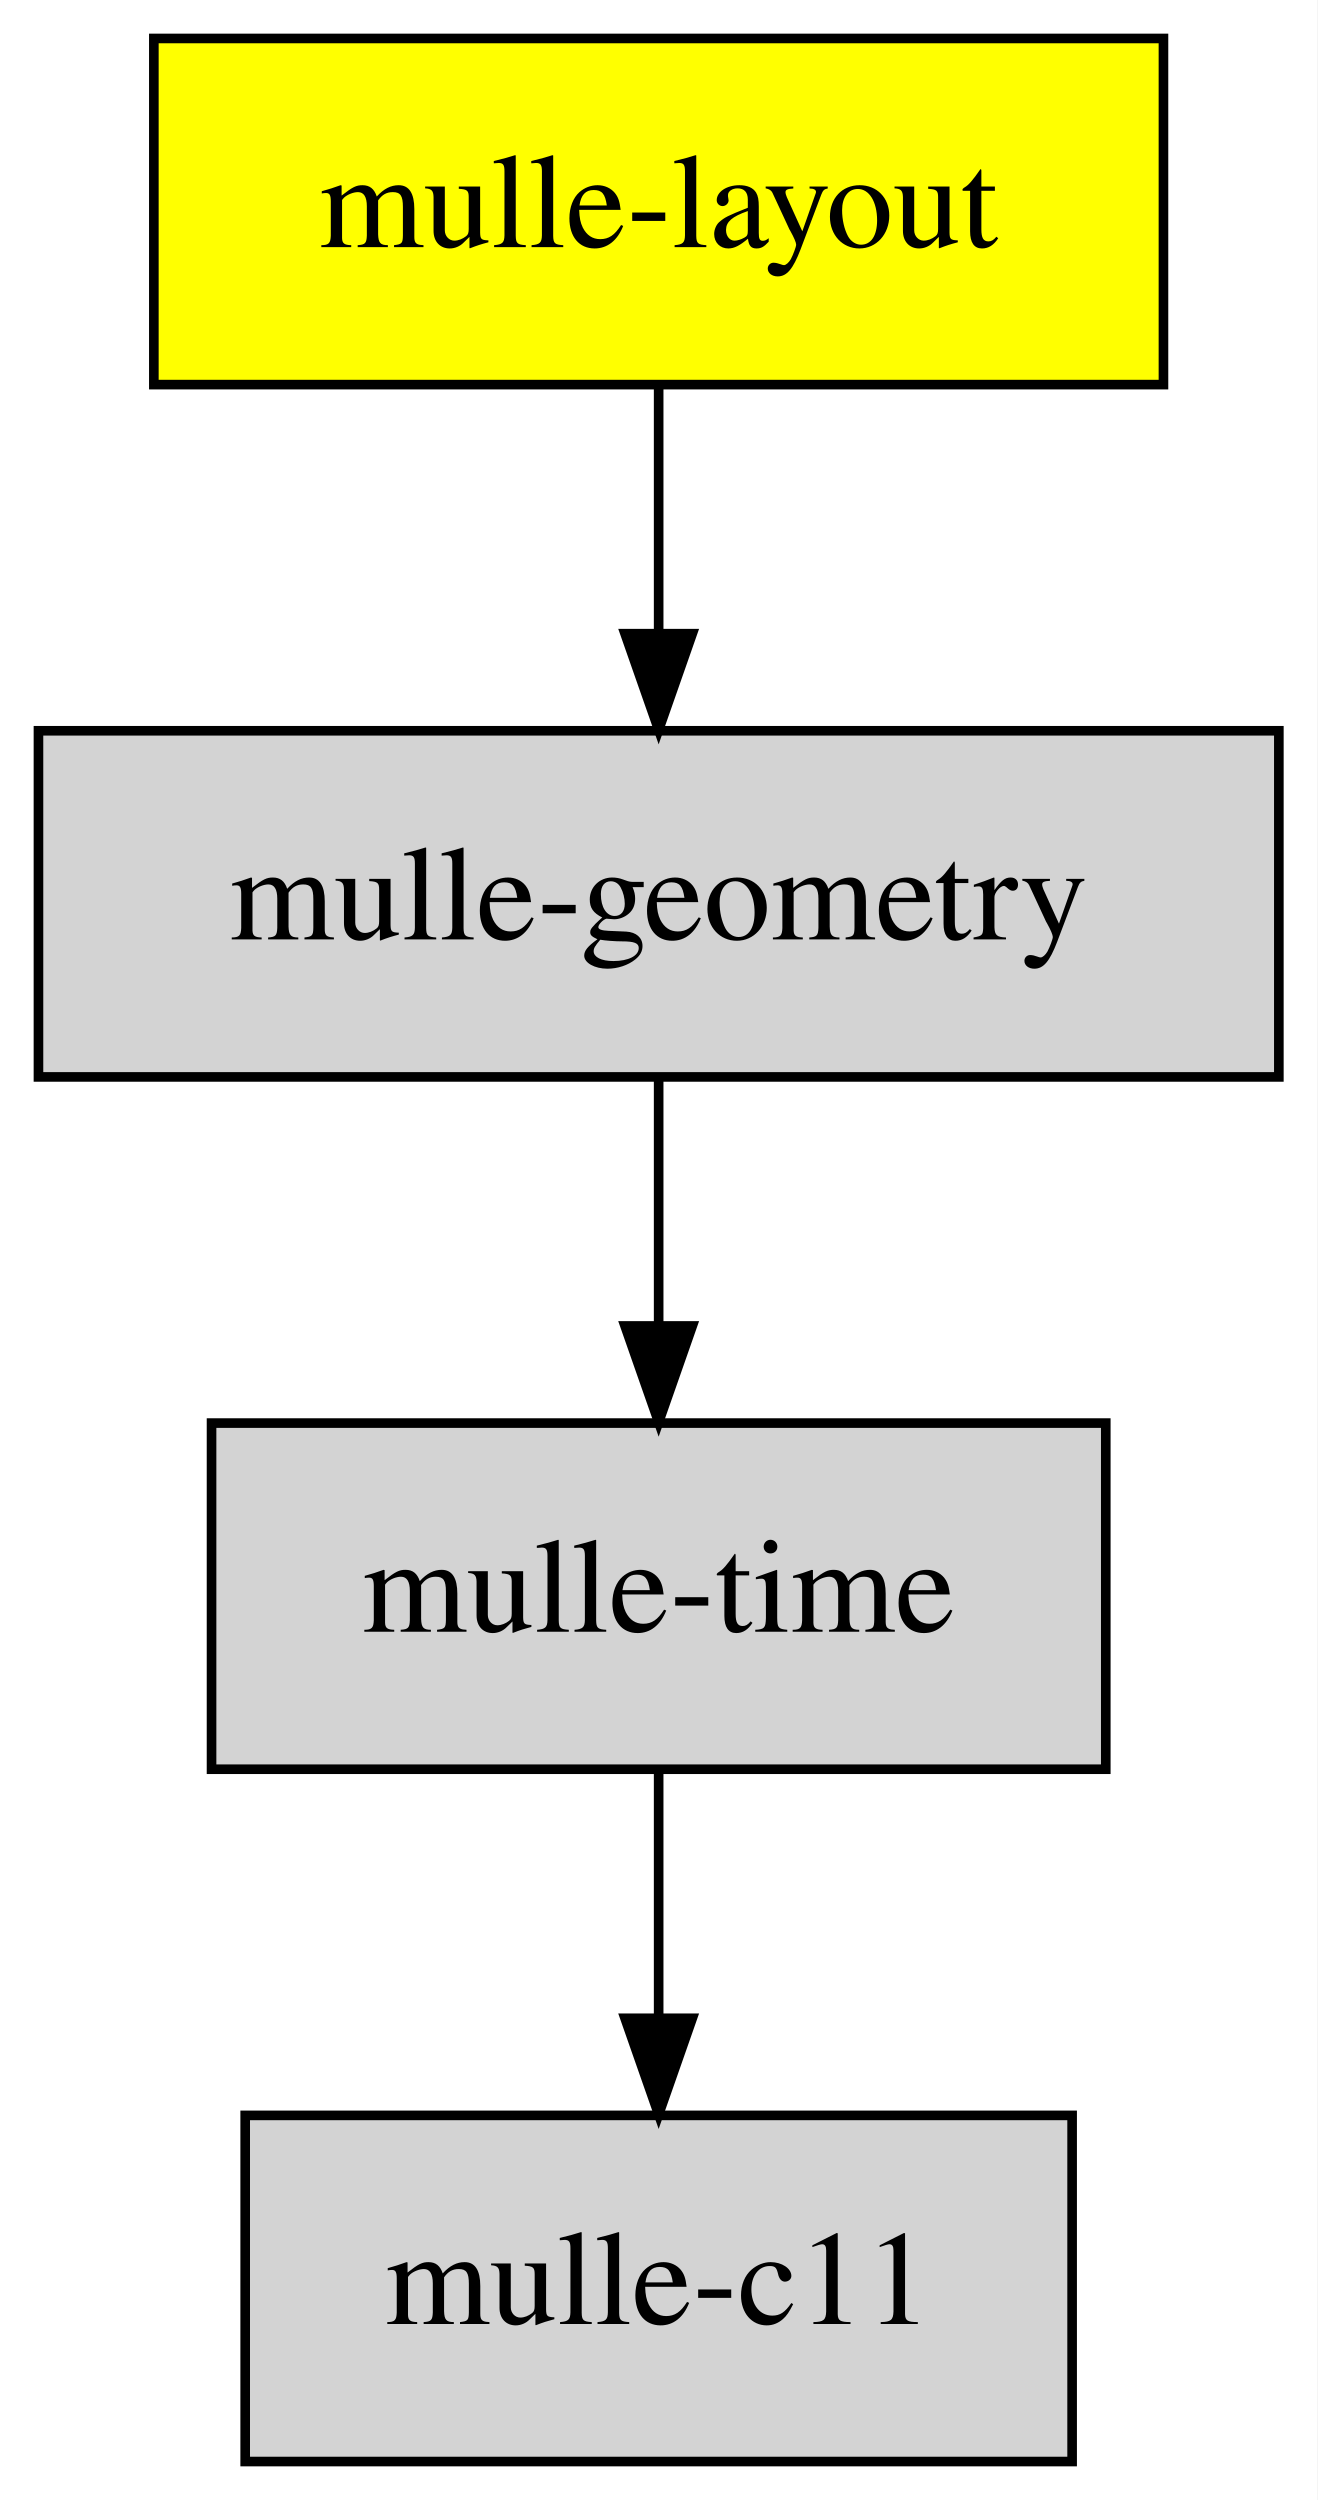
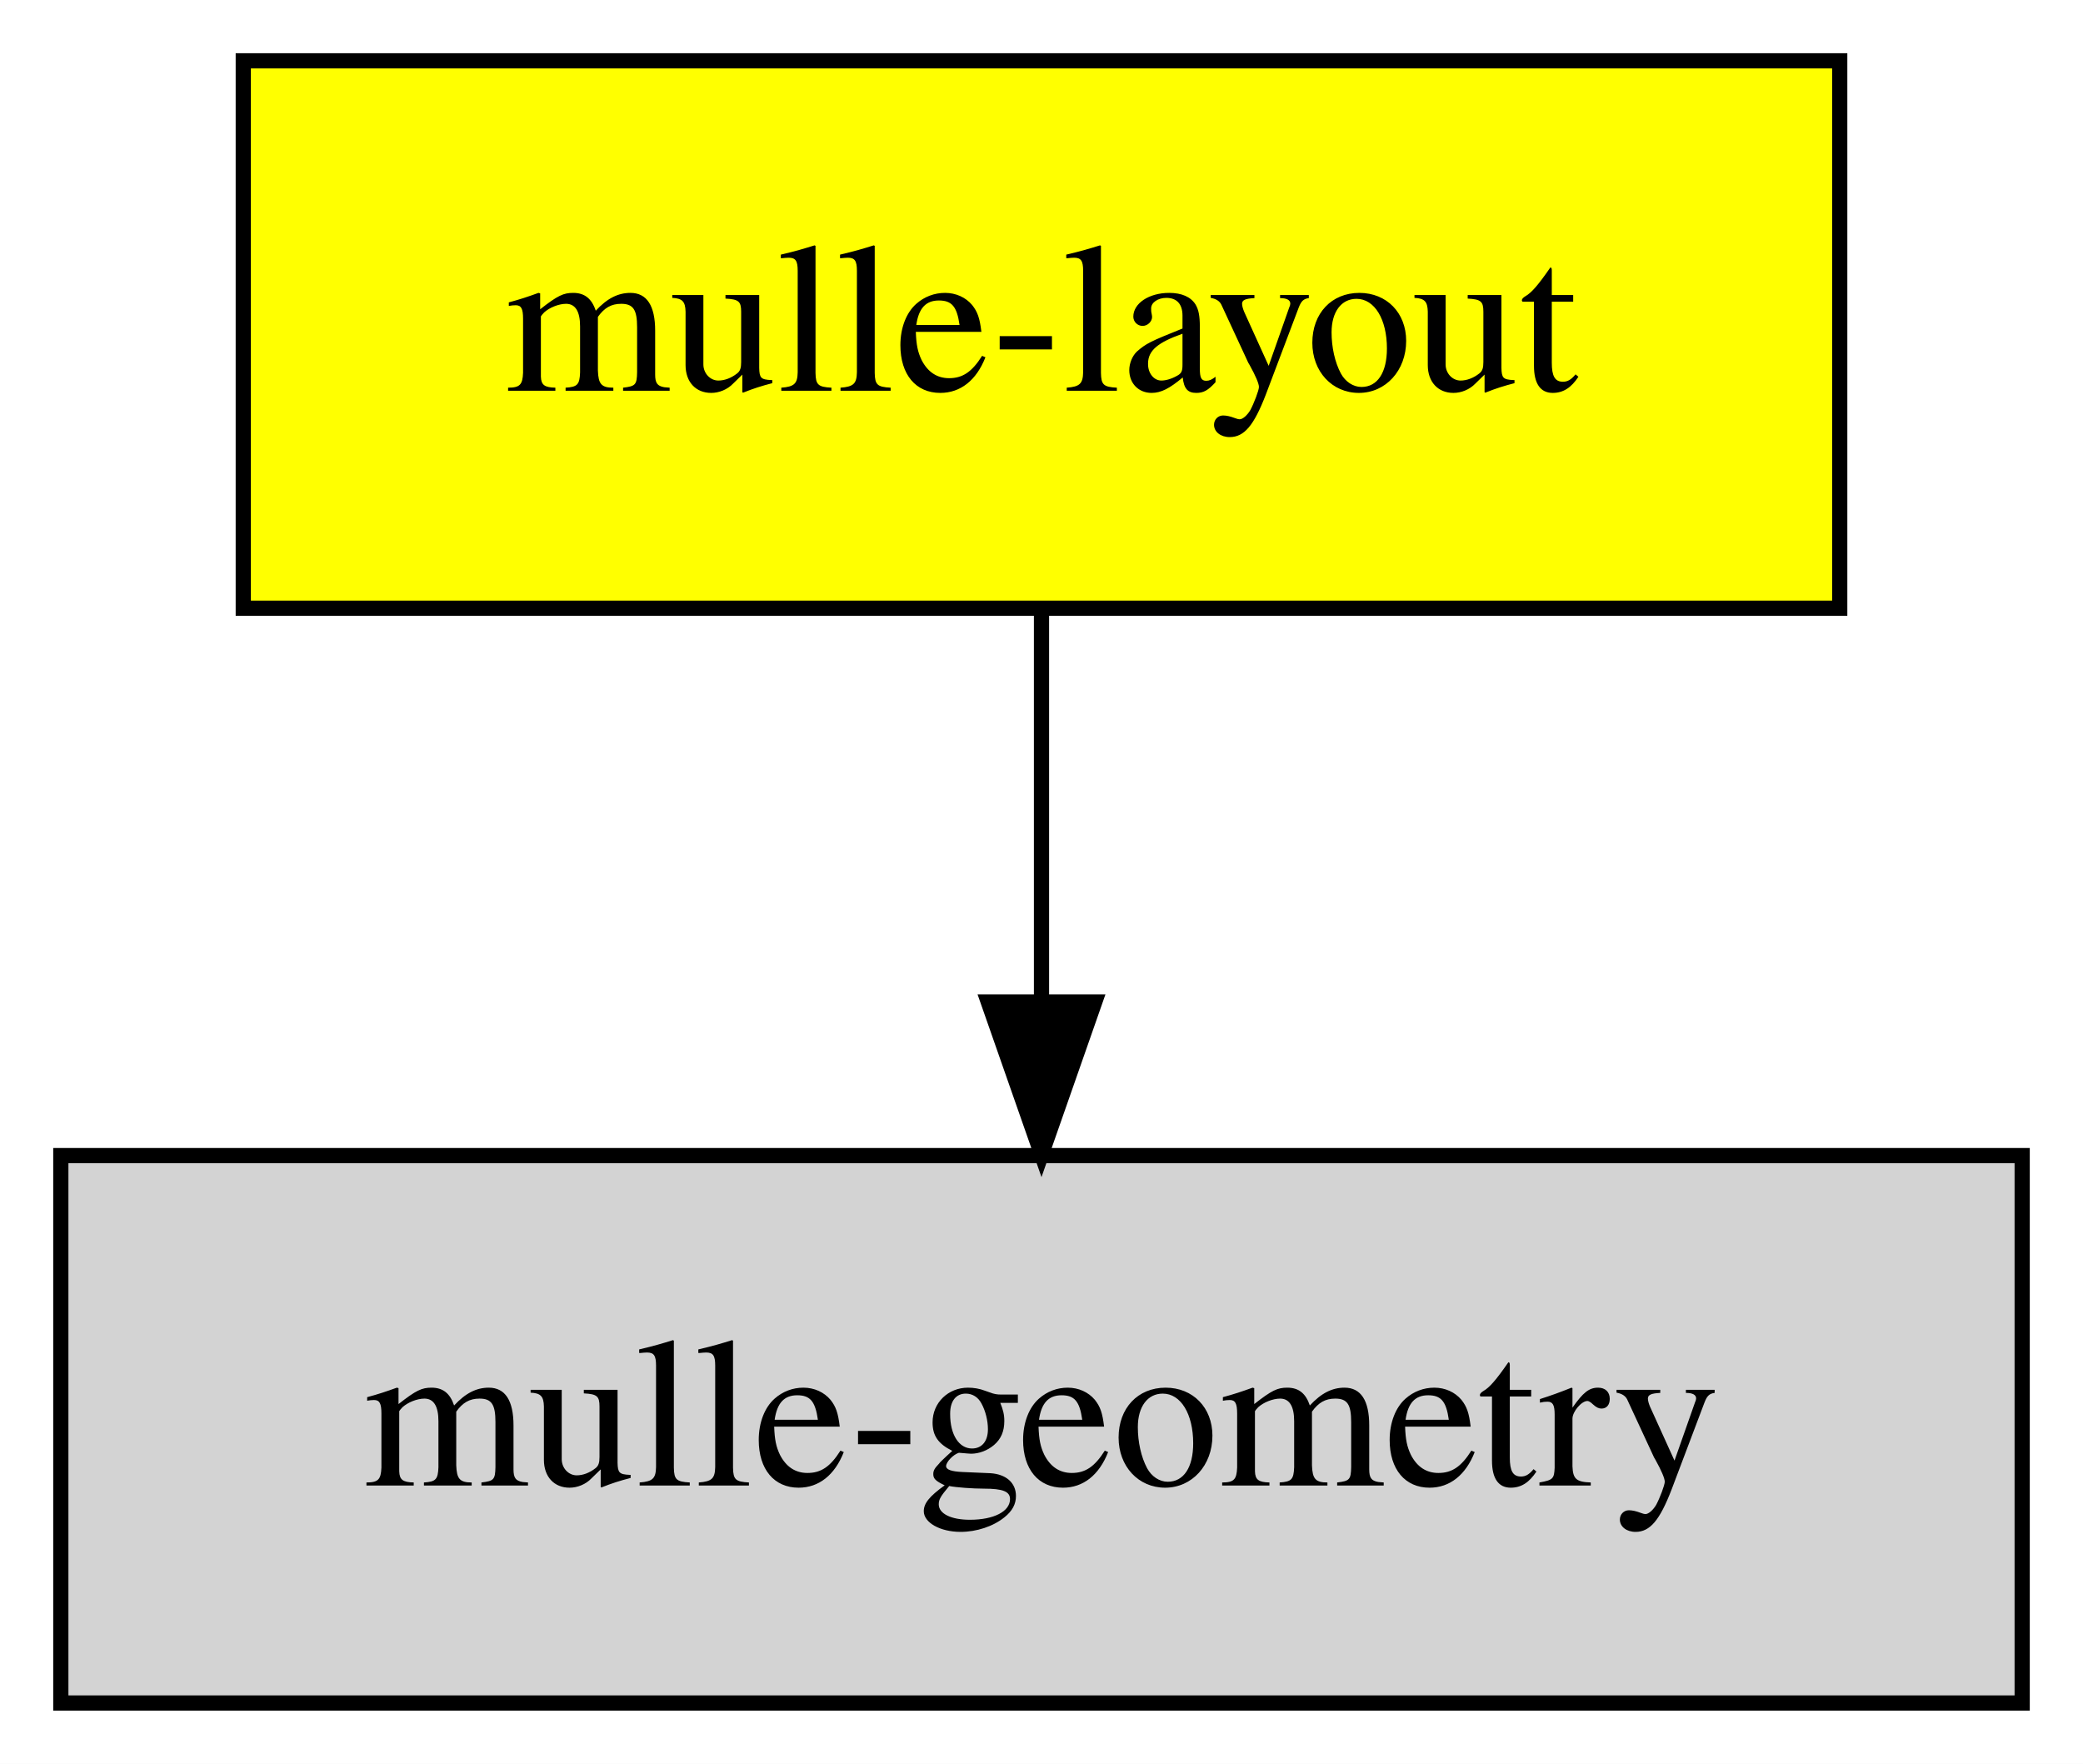
- <svg xmlns="http://www.w3.org/2000/svg" width="137pt" height="260pt" viewBox="0.00 0.00 137.00 260.00">
-   <g id="graph0" class="graph" transform="scale(1 1) rotate(0) translate(4 256)">
-     <polygon fill="white" stroke="transparent" points="-4,4 -4,-256 133,-256 133,4 -4,4" />
+ <svg xmlns="http://www.w3.org/2000/svg" xmlns:xlink="http://www.w3.org/1999/xlink" width="137pt" height="116pt" viewBox="0.00 0.00 137.00 116.00">
+   <g id="graph0" class="graph" transform="scale(1 1) rotate(0) translate(4 112)">
+     <polygon fill="white" stroke="transparent" points="-4,4 -4,-112 133,-112 133,4 -4,4" />
    <g id="node1" class="node">
-       <polygon fill="yellow" stroke="black" points="117,-252 12,-252 12,-216 117,-216 117,-252" />
-       <text text-anchor="middle" x="64.5" y="-230.3" font-family="Times,serif" font-size="14.00">mulle-layout</text>
+       <polygon fill="yellow" stroke="black" points="117,-108 12,-108 12,-72 117,-72 117,-108" />
+       <text text-anchor="middle" x="64.5" y="-86.3" font-family="Times,serif" font-size="14.00">mulle-layout</text>
    </g>
    <g id="node2" class="node">
-       <polygon fill="lightgrey" stroke="black" points="129,-180 0,-180 0,-144 129,-144 129,-180" />
-       <text text-anchor="middle" x="64.5" y="-158.3" font-family="Times,serif" font-size="14.00">mulle-geometry</text>
-     </g>
-     <g id="edge2" class="edge">
-       <path fill="none" stroke="black" d="M64.5,-215.7C64.5,-207.98 64.5,-198.71 64.5,-190.11" />
-       <polygon fill="black" stroke="black" points="68,-190.1 64.5,-180.1 61,-190.1 68,-190.1" />
-     </g>
-     <g id="node3" class="node">
-       <polygon fill="lightgrey" stroke="black" points="111,-108 18,-108 18,-72 111,-72 111,-108" />
-       <text text-anchor="middle" x="64.5" y="-86.3" font-family="Times,serif" font-size="14.00">mulle-time</text>
+       <g id="a_node2">
+         <a xlink:href="https://github.com/MulleUI/mulle-geometry" xlink:title="mulle-geometry">
+           <polygon fill="lightgrey" stroke="black" points="129,-36 0,-36 0,0 129,0 129,-36" />
+           <text text-anchor="middle" x="64.5" y="-14.3" font-family="Times,serif" font-size="14.00">mulle-geometry</text>
+         </a>
+       </g>
    </g>
    <g id="edge1" class="edge">
-       <path fill="none" stroke="black" d="M64.5,-143.7C64.5,-135.98 64.5,-126.71 64.5,-118.11" />
-       <polygon fill="black" stroke="black" points="68,-118.1 64.5,-108.1 61,-118.1 68,-118.1" />
-     </g>
-     <g id="node4" class="node">
-       <polygon fill="lightgrey" stroke="black" points="107.5,-36 21.5,-36 21.5,0 107.5,0 107.5,-36" />
-       <text text-anchor="middle" x="64.5" y="-14.3" font-family="Times,serif" font-size="14.00">mulle-c11</text>
-     </g>
-     <g id="edge3" class="edge">
      <path fill="none" stroke="black" d="M64.5,-71.7C64.5,-63.98 64.5,-54.71 64.5,-46.11" />
      <polygon fill="black" stroke="black" points="68,-46.1 64.5,-36.1 61,-46.1 68,-46.1" />
    </g>
  </g>
</svg>
